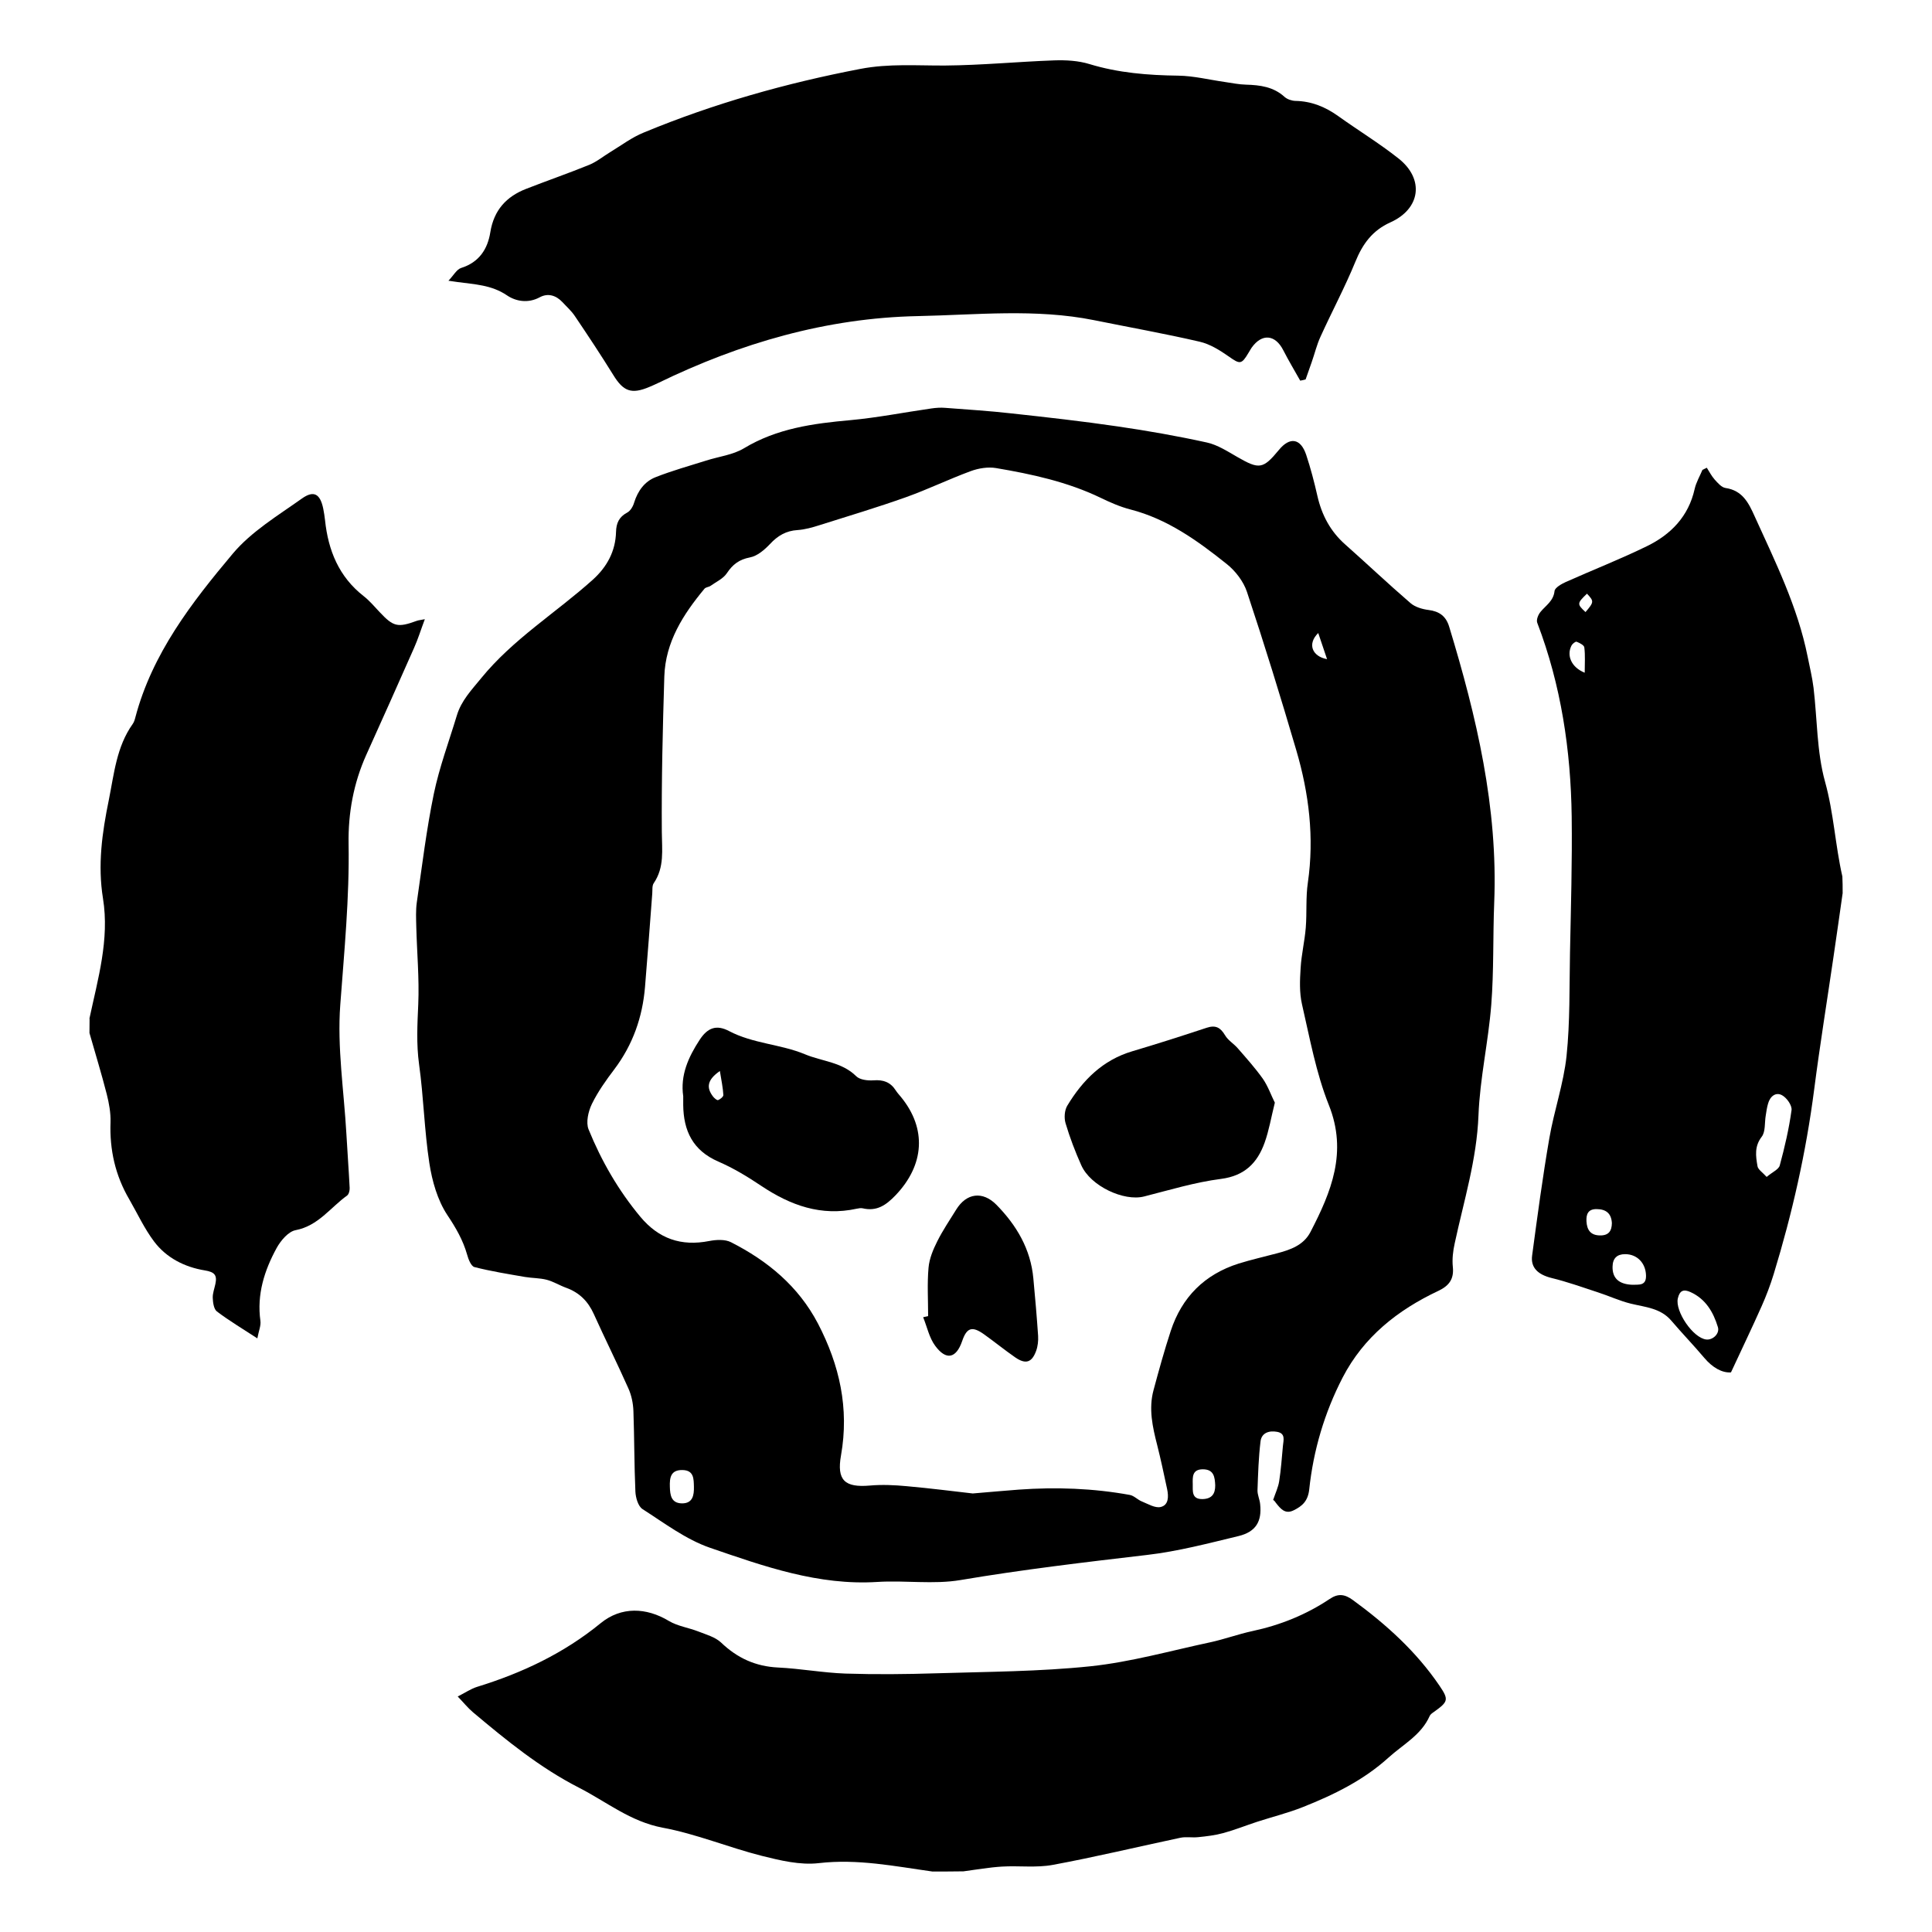
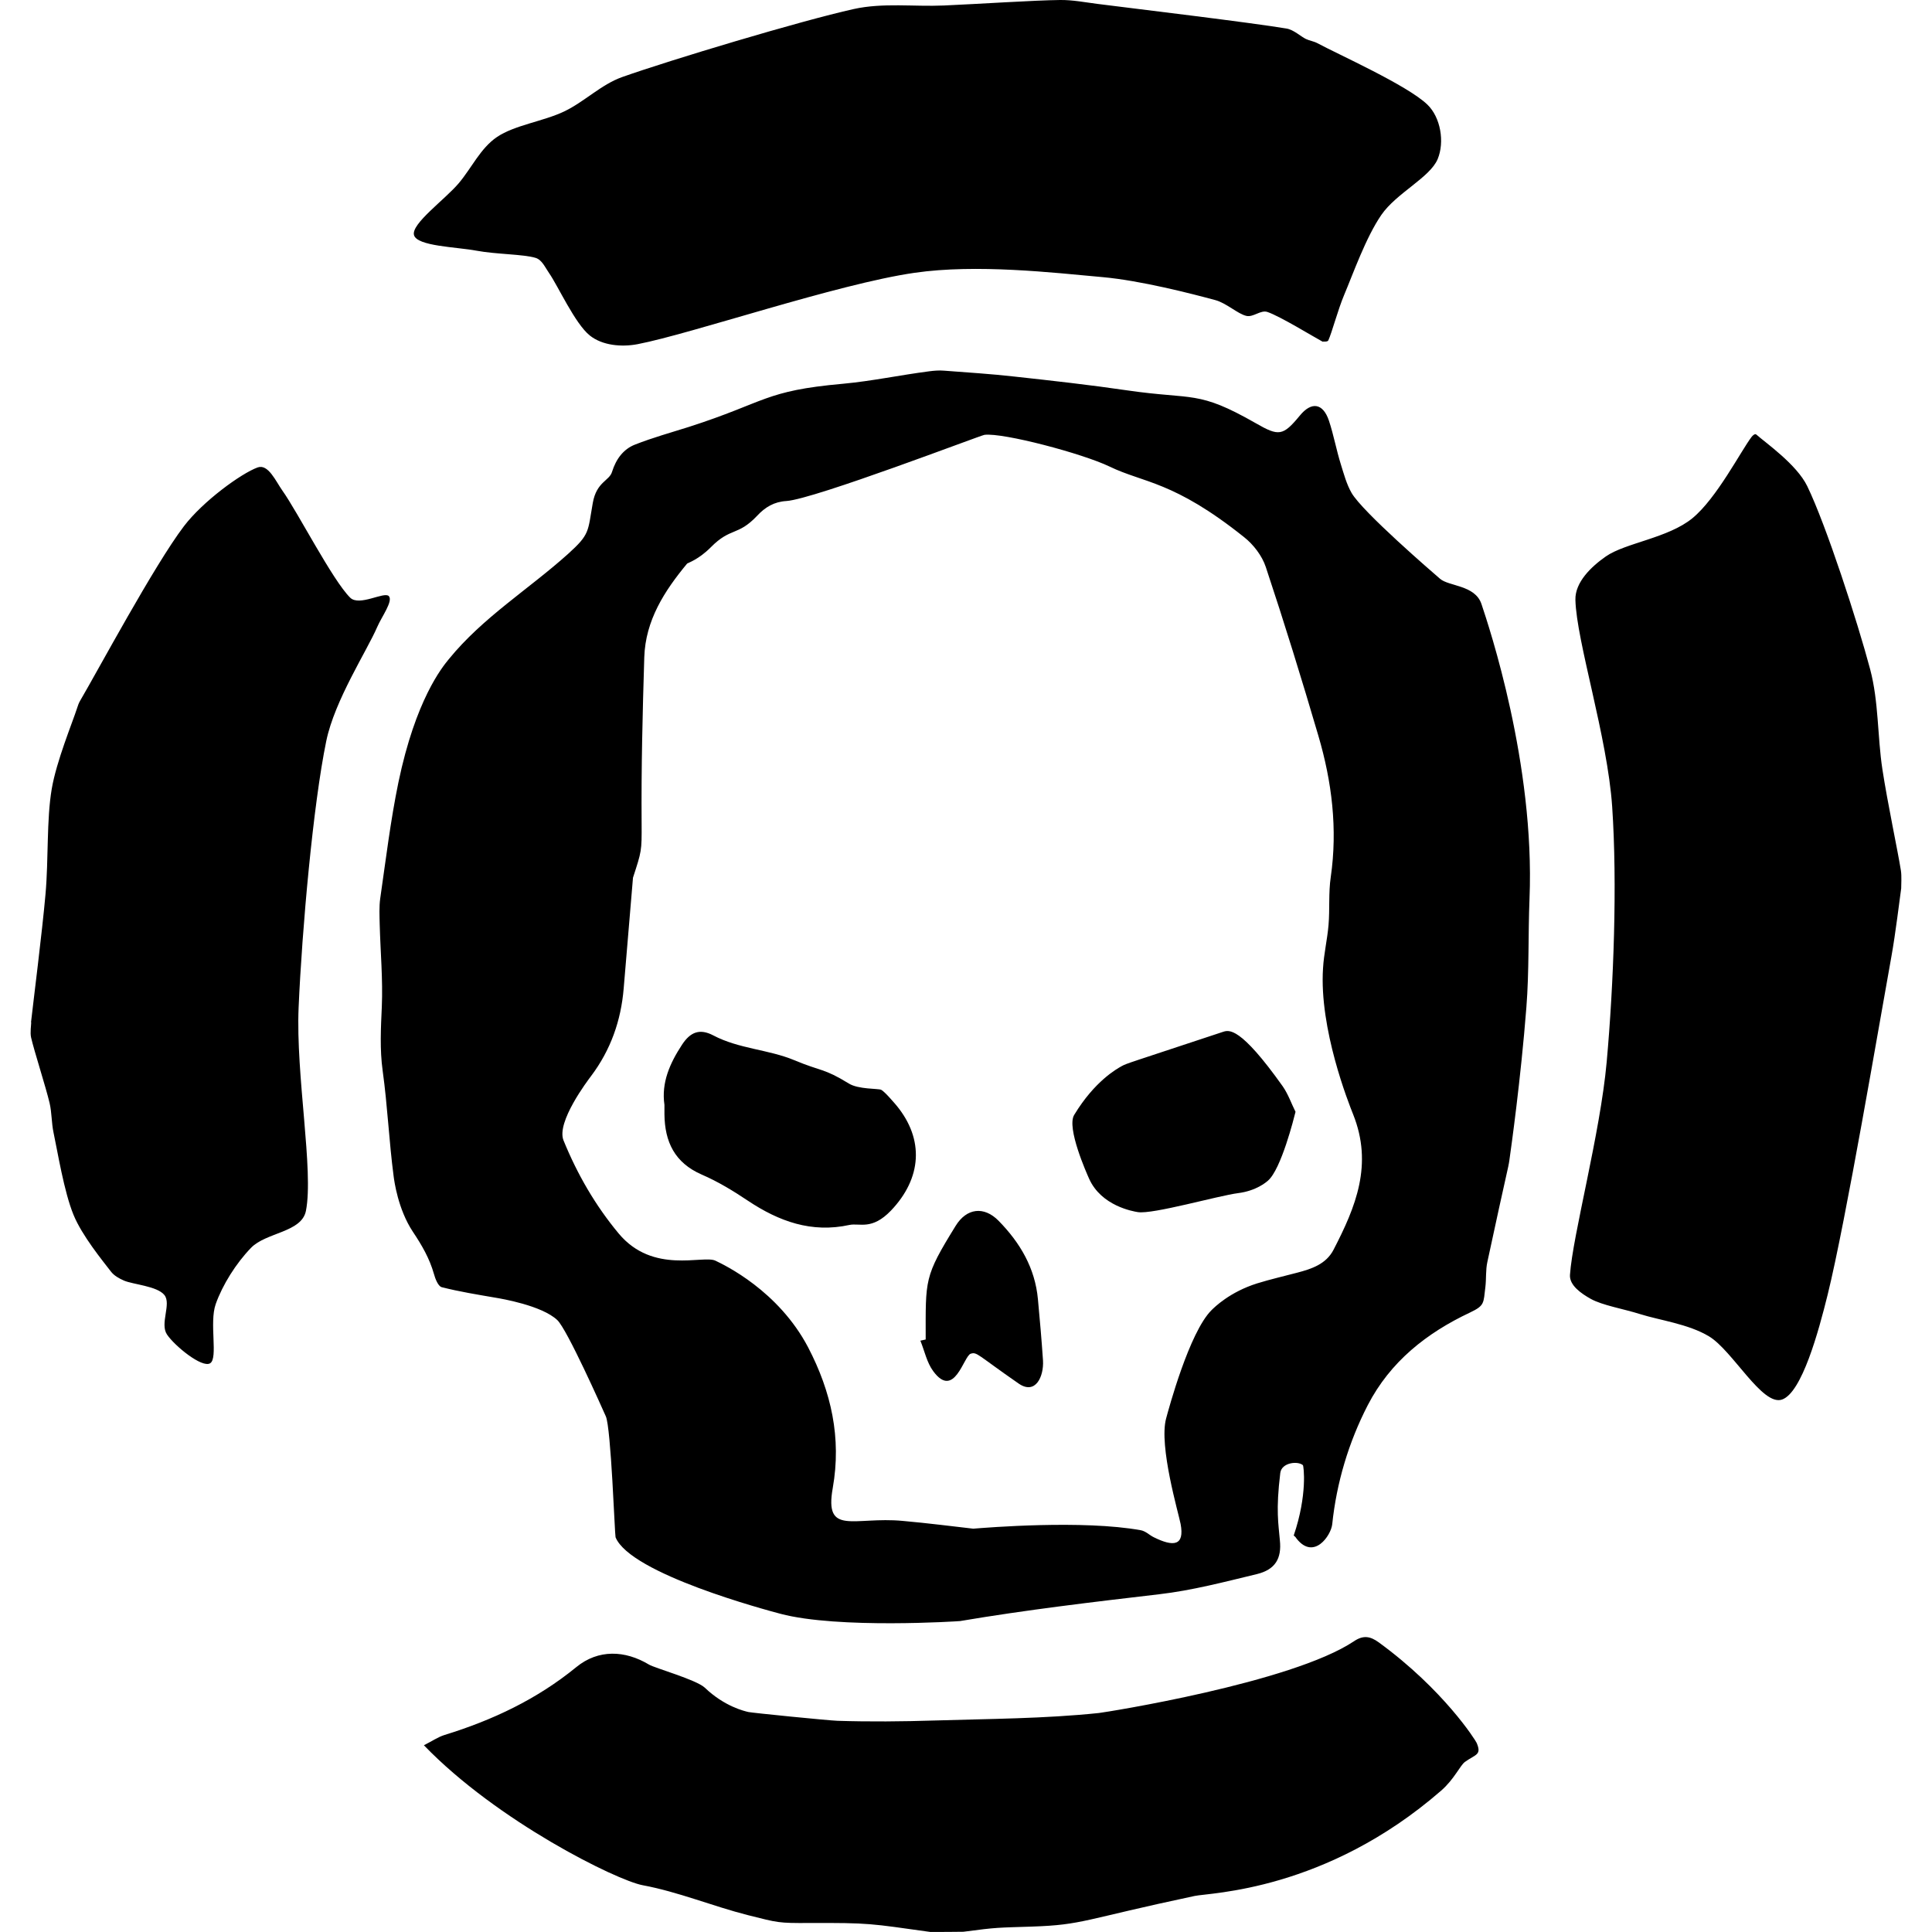
- <svg xmlns="http://www.w3.org/2000/svg" version="1.1" width="300" height="300" viewBox="0 0 1024 1024">
-   <g id="icomoon-ignore">
- </g>
-   <path d="M976.67 473.18c-1.62 11.34-3.21 22.71-4.89 34.050-3.42 23.4-7.2 46.74-10.23 70.2-4.29 33.27-11.64 65.79-21.45 97.86-1.77 5.76-3.93 11.49-6.39 17.010-5.040 11.34-10.44 22.56-16.26 35.1-4.71 0.33-9.75-2.52-14.1-7.65-5.67-6.72-11.79-13.050-17.52-19.77s-13.8-7.14-21.51-9.030c-5.97-1.47-11.64-4.14-17.52-6.030-8.13-2.67-16.2-5.55-24.45-7.56-6.99-1.74-11.19-5.34-10.29-11.91 2.79-20.79 5.55-41.49 9.12-62.16 2.52-14.64 7.56-28.92 9.12-43.59 1.89-18.090 1.47-36.42 1.83-54.63 0.48-24.090 1.2-48.15 0.9-72.24-0.48-35.22-5.61-69.66-18.27-102.78-0.57-1.53 0.51-4.26 1.74-5.73 2.82-3.45 6.87-5.73 7.44-11.070 0.21-1.77 3.63-3.72 5.94-4.77 14.31-6.39 28.95-12.12 43.020-18.99 12.69-6.18 22.050-15.78 25.29-30.27 0.78-3.51 2.73-6.81 4.14-10.17 0.78-0.36 1.53-0.78 2.31-1.14 1.35 2.1 2.52 4.41 4.14 6.24 1.68 1.83 3.66 4.2 5.82 4.5 8.91 1.32 12.18 7.83 15.36 14.91 10.98 24.18 22.83 48.060 28.11 74.4 1.11 5.52 2.46 11.070 3.15 16.62 1.98 16.62 1.68 33.84 6.090 49.74 4.62 16.62 5.4 33.63 9.18 50.22 0.15 2.82 0.15 5.76 0.15 8.7zM936.38 623.78c3.030-2.58 6.36-3.93 6.93-6.090 2.61-9.6 4.89-19.41 6.24-29.28 0.36-2.46-2.52-6.57-5.040-7.92-3.36-1.83-6.36 0.63-7.41 4.47-0.57 1.98-0.9 4.080-1.2 6.15-0.69 3.84-0.060 8.67-2.16 11.4-3.93 5.1-3.15 10.23-2.25 15.48 0.21 1.83 2.61 3.3 4.89 5.82zM904.37 709.97c3.51 0.36 7.2-3.15 6.15-6.57-2.4-7.92-6.45-14.91-14.52-18.57-3.57-1.62-5.73-0.96-6.72 3.36-1.53 6.81 8.070 21.030 15.12 21.78zM865.19 680.96c3.45-0.15 7.44 0.69 7.23-5.040-0.21-6.45-4.68-11.19-11.070-11.19-4.29 0-6.57 2.19-6.66 6.57-0.15 6.18 3.36 9.39 10.5 9.66zM854.33 648.29c-0.27-5.25-3.21-7.41-8.070-7.44-4.56-0.060-5.61 2.73-5.4 6.51 0.27 4.56 2.19 7.41 7.23 7.44 4.56 0.060 6.18-2.4 6.24-6.51zM839.93 356.57c0-4.83 0.33-9.18-0.21-13.44-0.15-1.2-2.52-2.37-4.080-3-0.57-0.21-2.19 1.050-2.67 1.95-2.79 5.31-0.15 11.64 6.99 14.49zM840.35 324.41c4.56-5.34 4.56-5.73 0.78-9.75-5.31 5.1-5.34 5.52-0.78 9.75z" />
-   <path d="M494.39 991.97c-20.040-2.79-39.78-6.87-60.45-4.47-9.81 1.14-20.4-1.41-30.21-3.87-17.64-4.47-34.68-11.61-52.47-14.91-17.1-3.21-29.79-13.74-44.4-21.21-20.73-10.59-38.52-25.14-56.19-39.99-2.67-2.25-4.89-5.040-8.070-8.34 4.050-2.040 6.99-4.080 10.23-5.1 23.88-7.35 46.020-17.79 65.52-33.75 10.92-8.91 24.18-8.4 36.15-1.2 4.68 2.79 10.5 3.57 15.69 5.61 4.14 1.62 8.88 2.94 11.97 5.82 8.61 8.25 18.3 12.69 30.27 13.26 11.91 0.57 23.76 2.79 35.67 3.21 16.050 0.51 32.22 0.36 48.27-0.15 27.24-0.84 54.57-0.9 81.6-3.72 21.36-2.25 42.3-8.19 63.39-12.69 7.56-1.62 14.91-4.35 22.47-5.97 14.73-3.15 28.44-8.67 40.92-17.010 4.5-3.030 7.98-2.61 12.39 0.63 17.58 12.84 33.54 27.27 45.81 45.33 5.1 7.5 4.62 8.49-3 13.95-0.84 0.57-1.83 1.26-2.19 2.1-4.5 10.17-14.1 15.060-21.84 22.080-13.32 12.060-28.95 19.68-45.33 26.19-7.92 3.15-16.2 5.19-24.33 7.83-5.94 1.95-11.76 4.29-17.79 5.94-4.35 1.2-8.91 1.74-13.38 2.19-3.15 0.36-6.45-0.33-9.51 0.33-22.5 4.77-44.91 10.17-67.59 14.37-8.76 1.62-18 0.36-26.97 0.9-6.81 0.42-13.59 1.62-20.37 2.52-5.34 0.090-10.8 0.090-16.26 0.090z" />
-   <path d="M47.39 539.93c4.47-21 10.71-41.91 7.2-63.69-2.88-17.79-0.48-34.83 3.090-52.26 2.82-14.010 4.080-28.17 12.63-40.23 0.72-0.99 1.11-2.25 1.41-3.45 8.91-33.84 29.85-60.9 51.63-86.82 9.87-11.76 23.88-20.16 36.63-29.22 6.39-4.56 9.72-2.46 11.34 5.31 0.42 2.040 0.72 4.14 0.96 6.18 1.68 15.99 7.35 29.97 20.46 40.2 3.090 2.4 5.73 5.55 8.46 8.46 7.35 7.83 9.6 8.34 19.77 4.62 0.9-0.33 1.89-0.36 4.2-0.84-2.16 5.76-3.66 10.65-5.73 15.27-8.34 18.93-16.83 37.83-25.35 56.73-6.72 15-9.6 30.81-9.33 47.1 0.48 28.59-2.31 56.88-4.41 85.32-1.68 22.56 1.95 45.54 3.24 68.31 0.54 9.6 1.26 19.2 1.74 28.74 0.060 1.32-0.42 3.3-1.35 3.99-8.88 6.36-15.27 16.050-27.27 18.36-3.87 0.72-7.92 5.52-10.080 9.45-6.51 11.91-10.56 24.6-8.61 38.61 0.36 2.58-0.9 5.34-1.62 9.3-8.040-5.25-15-9.39-21.45-14.28-1.62-1.26-2.1-4.68-2.19-7.2-0.090-2.4 0.9-4.92 1.41-7.41 0.99-4.68-0.48-6.3-5.61-7.14-10.65-1.74-20.37-6.6-26.97-15.42-5.1-6.81-8.76-14.73-13.050-22.2-7.41-12.63-10.5-26.28-9.96-40.92 0.15-4.92-0.78-10.020-1.98-14.79-2.79-10.92-6.090-21.66-9.18-32.49 0.060-2.52 0.060-5.040 0.060-7.56z" />
-   <path d="M674.78 795.020c1.32-3.87 2.73-6.81 3.21-9.93 0.96-6.18 1.41-12.45 1.98-18.69 0.27-3 1.56-6.66-3.090-7.5-4.2-0.78-8.19 0.51-8.76 4.98-1.050 8.61-1.32 17.31-1.62 26.010-0.060 2.4 1.2 4.89 1.41 7.41 0.96 9.090-2.25 14.58-11.4 16.83-16.050 3.87-32.22 8.13-48.54 10.020-33.060 3.87-66.12 7.77-98.94 13.32-14.28 2.4-29.34 0.060-43.98 0.99-31.26 1.98-60.060-8.25-88.68-18.090-12.81-4.41-24.24-13.11-35.82-20.52-2.37-1.53-3.63-6.090-3.78-9.3-0.63-14.28-0.54-28.53-1.050-42.75-0.15-4.080-1.050-8.4-2.73-12.060-5.88-13.23-12.33-26.13-18.27-39.3-3.030-6.72-7.65-11.34-14.58-13.86-3.51-1.26-6.81-3.36-10.44-4.29s-7.62-0.84-11.4-1.47c-9.030-1.56-18.060-3-26.85-5.25-1.77-0.48-3.21-4.14-3.87-6.6-2.19-7.71-5.97-14.22-10.5-21-5.19-7.86-8.040-17.94-9.51-27.45-2.67-17.37-3.030-35.040-5.46-52.47-1.47-10.71-0.9-21.15-0.42-31.86 0.57-13.59-0.69-27.24-1.050-40.83-0.090-4.35-0.33-8.82 0.27-13.050 2.79-19.26 5.1-38.55 9.030-57.6 2.94-14.1 8.040-27.75 12.21-41.55 2.37-7.83 7.71-13.38 12.81-19.62 16.95-20.82 39.72-34.74 59.28-52.32 7.5-6.78 12-15.060 12.27-25.29 0.12-4.56 1.53-7.92 5.88-10.23 1.74-0.9 3.15-3.3 3.72-5.34 1.95-6.18 5.55-11.19 11.43-13.47 8.7-3.42 17.73-5.94 26.7-8.76 6.72-2.16 14.22-3 20.040-6.51 17.52-10.59 36.78-13.17 56.55-14.94 14.31-1.32 28.5-4.14 42.75-6.18 2.46-0.36 4.98-0.54 7.44-0.33 11.7 0.9 23.4 1.62 35.040 2.94 18.72 2.040 37.47 4.14 56.1 6.87 15.9 2.31 31.8 5.1 47.49 8.55 5.73 1.26 11.070 4.77 16.32 7.77 11.43 6.57 13.47 6.36 21.84-3.78 5.82-7.14 11.55-6.24 14.49 2.52 2.37 7.14 4.29 14.49 5.94 21.78 2.31 10.14 6.87 18.78 14.7 25.71 11.61 10.29 22.83 20.94 34.56 31.050 2.46 2.16 6.3 3.3 9.66 3.72 5.73 0.72 9.24 3.3 10.92 8.82 14.52 47.7 25.92 95.91 23.88 146.34-0.72 18.060-0.15 36.15-1.56 54.090-1.53 19.62-6.030 39.030-6.78 58.65-0.9 23.4-7.77 45.33-12.6 67.8-0.9 4.050-1.41 8.4-0.99 12.48 0.69 6.51-2.040 10.020-7.65 12.69-21.57 10.17-39.6 24.39-50.79 46.020-9.6 18.63-15.48 38.52-17.67 59.22-0.69 6.24-3.72 8.88-8.34 11.13-4.5 2.19-6.93-0.96-9.33-3.99-0.63-1.14-1.74-1.77-1.47-1.56zM515.54 791.57c10.29-0.84 17.37-1.53 24.45-2.040 19.74-1.41 39.39-0.72 58.86 2.82 2.25 0.42 4.14 2.58 6.36 3.45 3.24 1.32 7.020 3.63 9.96 2.94 4.29-0.99 4.26-5.61 3.42-9.54-1.68-7.77-3.3-15.57-5.25-23.25-2.46-9.6-4.62-19.26-1.95-29.13 2.82-10.5 5.73-21.030 9.12-31.38 5.88-17.94 17.94-30 36.030-35.73 6.57-2.040 13.32-3.57 19.98-5.34 7.23-1.89 14.37-4.26 18.060-11.4 11.010-21.24 19.74-42.3 9.72-67.32-6.78-17.010-10.080-35.4-14.22-53.37-1.41-6.15-1.14-12.81-0.72-19.2 0.42-7.2 2.16-14.28 2.73-21.45 0.63-7.92-0.060-15.99 1.11-23.88 3.45-23.91 0.57-47.28-6.15-70.14-8.25-28.11-16.89-56.1-26.13-83.88-1.83-5.55-6.15-11.19-10.8-14.85-15.36-12.27-31.38-23.82-51-28.86-5.46-1.41-10.71-3.72-15.78-6.18-17.58-8.46-36.42-12.54-55.41-15.75-4.29-0.72-9.3 0.090-13.44 1.62-11.55 4.26-22.68 9.66-34.26 13.8-15.15 5.4-30.6 10.020-45.9 14.85-3.78 1.2-7.65 2.31-11.58 2.58-6.090 0.36-10.56 3-14.64 7.41-2.88 3.030-6.72 6.36-10.59 7.080-5.76 1.11-9.18 3.72-12.33 8.46-1.89 2.82-5.61 4.5-8.55 6.6-0.93 0.69-2.52 0.69-3.24 1.53-11.28 13.59-20.73 28.23-21.3 46.59-0.84 27.45-1.53 54.93-1.32 82.44 0.060 9.45 1.47 18.63-4.29 27.060-0.93 1.35-0.63 3.63-0.78 5.52-1.26 16.47-2.46 33-3.84 49.47-1.32 15.99-6.45 30.6-16.2 43.56-4.41 5.82-8.76 11.91-11.97 18.48-1.89 3.93-3.24 9.75-1.74 13.47 6.81 16.74 15.78 32.31 27.45 46.32 9.72 11.64 21.63 15.75 36.45 12.84 3.72-0.72 8.4-0.99 11.58 0.63 19.41 9.87 35.67 23.25 46.080 43.080 11.49 22.080 16.62 44.97 12.24 69.84-2.37 13.26 1.95 17.22 15.33 16.050 6.39-0.57 12.96-0.27 19.41 0.33 12.81 1.14 25.5 2.79 35.1 3.87zM355.040 788.060c0.12 4.41 0.72 8.67 6.39 8.76 5.82 0.060 6.45-4.47 6.36-8.76-0.12-4.050 0.12-8.82-6.090-8.91-6.3-0.090-6.81 4.14-6.66 8.91zM644.090 787.22c-0.21-4.26-0.63-8.46-6.57-8.46-5.76 0-5.4 4.26-5.34 7.92 0.060 3.57-0.72 8.040 5.31 7.86 4.77-0.15 6.66-2.73 6.6-7.35zM698.69 335.51c-5.88 5.73-3.3 12.39 4.68 13.86-1.74-5.13-3.21-9.51-4.68-13.86z" />
-   <path d="M689.15 201.77c-3-5.34-6.18-10.65-8.97-16.11-4.26-8.4-11.34-9.090-16.83-1.32-0.57 0.84-1.050 1.77-1.62 2.67-3.72 6.3-4.56 6.090-10.44 1.95-4.71-3.3-9.96-6.6-15.48-7.86-18.51-4.29-37.26-7.62-55.92-11.4-31.020-6.24-62.34-2.79-93.45-2.16-48.39 0.99-94.11 14.31-137.61 35.46-1.53 0.72-3.030 1.41-4.56 2.040-9.6 4.080-13.86 2.46-19.26-6.36-6.51-10.5-13.32-20.79-20.25-31.050-1.83-2.79-4.41-5.040-6.66-7.5-3.42-3.63-7.71-4.89-12-2.58-6.18 3.36-12.69 2.19-17.37-0.99-8.25-5.61-17.25-5.82-26.28-7.080-1.050-0.15-2.040-0.3-4.77-0.69 2.73-2.82 4.35-6.030 6.78-6.78 9.51-3 14.010-10.020 15.42-18.93 1.89-11.7 8.49-18.9 18.99-22.98 11.13-4.35 22.41-8.25 33.48-12.75 3.93-1.62 7.41-4.5 11.070-6.72 5.88-3.57 11.49-7.83 17.79-10.38 37.050-15.36 75.45-26.19 114.9-33.75 15.060-2.88 29.85-1.68 44.85-1.77 19.32-0.15 38.55-2.040 57.81-2.73 6.18-0.21 12.75 0.15 18.63 1.95 15.42 4.71 31.11 5.94 47.1 6.15 8.25 0.12 16.47 2.19 24.72 3.36 3.72 0.54 7.44 1.32 11.19 1.41 7.5 0.21 14.58 1.14 20.46 6.51 1.41 1.26 3.78 2.040 5.73 2.1 8.49 0.15 15.84 3.15 22.71 8.070 10.56 7.56 21.72 14.37 31.89 22.41 13.86 10.92 11.76 26.7-4.26 33.9-9.54 4.29-14.73 11.43-18.57 20.88-5.52 13.47-12.45 26.43-18.48 39.72-1.98 4.29-3.090 9.030-4.68 13.53-1.050 3.030-2.16 6.090-3.21 9.12-0.96 0.27-1.89 0.48-2.82 0.63z" />
-   <path d="M362.12 581c-1.62-11.070 2.73-20.73 8.7-29.85 4.2-6.45 8.88-8.19 15.57-4.68 12.75 6.72 27.33 6.93 40.29 12.33 9.030 3.78 19.53 4.080 27.12 11.61 1.95 1.95 6.15 2.4 9.18 2.19 5.19-0.42 9.030 0.99 11.79 5.34 0.78 1.2 1.77 2.31 2.73 3.45 13.8 16.83 12.48 36.090-2.82 52.11-5.1 5.31-9.96 8.67-17.46 6.93-0.99-0.21-2.1 0-3.15 0.21-18.84 4.14-35.1-1.77-50.52-12.060-7.29-4.89-14.91-9.51-22.92-12.96-13.44-5.88-18.36-16.26-18.51-29.97 0-1.53 0-3 0-4.68zM381.53 567.68c-6.93 4.77-7.080 8.91-3.66 13.44 0.69 0.9 2.1 2.16 2.73 1.95 1.14-0.42 2.88-1.83 2.79-2.73-0.21-3.87-1.050-7.71-1.83-12.63z" />
-   <path d="M675.68 584.48c-1.95 7.83-3.090 14.7-5.4 21.15-3.84 10.71-10.56 17.58-23.040 19.2-13.8 1.77-27.27 5.88-40.86 9.33-10.77 2.73-28.38-5.55-33.27-16.53-3.24-7.23-6.090-14.73-8.34-22.29-0.84-2.82-0.57-6.93 0.96-9.39 8.13-13.44 18.72-24.090 34.35-28.74 13.23-3.93 26.4-8.13 39.51-12.48 4.77-1.56 7.29-0.090 9.72 3.99 1.56 2.67 4.56 4.41 6.66 6.81 4.62 5.31 9.33 10.56 13.38 16.26 2.73 3.93 4.35 8.7 6.36 12.69z" />
-   <path d="M491.93 697.58c0-8.55-0.54-17.16 0.21-25.65 0.42-4.83 2.46-9.72 4.68-14.1 2.88-5.76 6.57-11.19 9.96-16.68 5.46-8.91 14.1-9.96 21.36-2.58 10.71 10.92 18.15 23.52 19.56 39.030 0.96 10.14 1.83 20.25 2.52 30.42 0.15 2.61-0.15 5.52-1.050 7.98-2.25 6.18-5.52 7.23-10.98 3.51-5.67-3.93-11.010-8.28-16.68-12.33-6.3-4.47-9.12-3.51-11.55 3.63-3.15 9.18-8.46 10.44-14.31 2.46-3.15-4.26-4.29-10.020-6.36-15.12 0.78-0.15 1.74-0.36 2.61-0.57z" />
+ <svg xmlns="http://www.w3.org/2000/svg" xml:space="preserve" fill-rule="evenodd" stroke-linejoin="round" stroke-miterlimit="2" clip-rule="evenodd" viewBox="0 0 300 300">
+   <path fill-rule="nonzero" d="M295.226 137.873c-.253 1.77-.89 7.115-1.528 10.641-1.904 10.527-7.07 41.053-9.9 52.52-1.418 5.747-4.007 15.207-7.078 16.285-3.071 1.08-7.669-7.6-11.349-9.812-3.22-1.937-7.668-2.492-10.73-3.463-2.541-.806-5.831-1.348-7.64-2.362-1.431-.802-3.327-2.086-3.217-3.722.414-6.129 4.697-21.915 5.7-33.048 1.093-12.116 1.663-27.687.854-39.648-.734-10.85-5.546-25.643-5.71-32.12-.07-2.743 2.475-5.17 4.725-6.74 3.029-2.113 9.67-2.84 13.444-5.935 3.774-3.096 7.544-10.472 9.198-12.638.162-.214.52-.535.721-.356 1.44 1.276 6.275 4.637 7.913 8.015 2.947 6.077 7.824 21.114 9.77 28.445 1.338 5.045 1.114 10.384 1.902 15.544.796 5.207 2.383 12.626 2.87 15.694.141.896.037 2.27.046 2.72 0 .006.01-.026.01-.02M144.51 300c-9.445-1.315-9.4-1.435-18.892-1.397-4.785.02-4.745-.032-9.44-1.21-5.513-1.396-10.838-3.628-16.398-4.659-4.013-.753-22.561-9.906-33.957-21.732 1.266-.637 2.184-1.275 3.197-1.594 7.463-2.296 14.382-5.559 20.476-10.547 3.412-2.784 7.556-2.625 11.297-.375.892.532 7.318 2.337 8.644 3.572 3.06 2.933 6.176 3.646 6.782 3.784.572.13 12.382 1.312 13.825 1.363 5.015.16 10.069.113 15.084-.047 8.513-.262 17.054-.28 25.501-1.162.913-.096 29.903-4.653 39.62-11.147 1.406-.947 2.494-.816 3.872.197 10.046 7.337 15 15.177 15.177 15.596.801 1.896-.15 1.748-1.798 2.93-.753.51-1.663 2.687-3.718 4.475-17.955 15.62-35.91 15.846-38.274 16.356-17.408 3.69-17.278 4.49-25.312 4.758-5.32.177-5.26.092-10.605.802-1.669.028-3.375.028-5.081.028zM4.818 158.733c.37-3.318 1.714-13.864 2.25-19.903.482-5.432.147-11.515.966-16.332.736-4.33 3.216-10.297 3.947-12.572.119-.37.244-.744.44-1.078 2.763-4.702 11.538-21.088 16.135-27.132 2.955-3.886 8.899-8.208 11.448-9.132 1.648-.597 2.828 2.162 3.843 3.59 2.395 3.37 7.77 13.897 10.526 16.629 1.422 1.41 5.3-.996 6.003-.24.702.755-1.117 3.212-1.79 4.772-1.62 3.75-6.613 11.39-7.923 17.728-2.036 9.852-3.767 29.223-4.294 41.383-.455 10.522 2.366 25.357 1.135 31.576-.665 3.36-6.188 3.325-8.522 5.737s-4.43 5.753-5.487 8.74c-1.027 2.9.4 8.399-.86 9.186s-5.52-2.697-6.704-4.463c-1.14-1.7.712-4.735-.403-6.131s-4.899-1.638-6.283-2.245c-.75-.33-1.52-.75-2.02-1.4-1.303-1.696-4.459-5.537-5.797-8.777-1.485-3.594-2.491-9.887-3.113-12.788-.326-1.52-.261-3.11-.619-4.622-.58-2.463-2.393-8.068-2.868-10.154-.175-.767.02-1.967.018-2.362 0-.01-.03 0-.028-.01M200.883 238.451c2.168-6.356 1.549-10.842 1.432-10.942-.788-.684-3.305-.42-3.513 1.21-.715 5.862-.276 7.924-.066 10.445.3 2.84-.703 4.556-3.562 5.26-5.016 1.209-10.07 2.54-15.17 3.13-10.331 1.21-20.663 2.429-30.92 4.163-.16.028-18.945 1.255-27.91-1.132-2.18-.58-23.282-6.199-25.591-11.88-.119-.292-.702-17.014-1.512-18.78-.544-1.222-5.988-13.472-7.53-14.939-2.4-2.28-8.759-3.34-9.561-3.473-2.822-.488-5.644-.938-8.391-1.64-.553-.15-1.003-1.295-1.21-2.063-.684-2.41-1.865-4.444-3.281-6.563-2.3-3.482-2.877-7.858-2.972-8.579-.72-5.447-.948-10.954-1.706-16.397-.46-3.347-.282-6.61-.132-9.956.179-4.247-.215-8.513-.328-12.76-.028-1.36-.103-2.756.085-4.078.872-6.02 1.593-12.048 2.822-18 2.673-12.82 6.773-17.838 7.819-19.117 5.297-6.507 12.412-10.857 18.525-16.35 3.41-3.083 3.046-3.414 3.835-7.904.584-3.329 2.598-3.426 3-4.866.61-1.931 1.734-3.497 3.572-4.21 2.719-1.068 5.54-1.855 8.344-2.737 12.117-3.895 11.66-5.604 23.935-6.703 4.48-.413 8.897-1.353 13.36-1.931.769-.1 1.552-.17 2.325-.103 3.656.28 7.312.506 10.95.918 5.85.638 11.71 1.294 17.532 2.147 10.332 1.502 10.874-.08 19.94 5.1 3.573 2.054 4.21 1.988 6.826-1.18 1.819-2.232 3.61-1.951 4.528.787.741 2.232 1.154 4.562 1.857 6.806.467 1.493.873 3.035 1.65 4.394 1.69 2.954 12.583 12.343 13.744 13.344 1.355 1.19 5.44.957 6.431 3.919 1.176 3.515 8.308 24.837 7.463 45.733-.225 5.643-.047 11.297-.488 16.903-.872 11.194-2.373 21.845-2.64 23.737-.18 1.279-.292 1.249-3.416 15.78-.283 1.273-.153 2.605-.31 3.9-.306 2.536-.098 2.875-2.39 3.966-6.74 3.178-12.375 7.622-15.872 14.381a52.2 52.2 0 0 0-5.522 18.507c-.193 1.74-2.844 5.613-5.522 2.231-.197-.356-.544-.553-.46-.487zm-49.764-1.078c2.076-.17 17.043-1.391 26.035.244.741.138 1.313.743 1.988 1.078 3.088 1.53 4.823 1.36 4.181-2.062-.293-1.565-3.407-12.092-2.25-16.37.379-1.409 3.597-13.391 7.05-16.82.464-.462 2.83-2.813 7.06-4.152 2.053-.638 4.163-1.116 6.244-1.669 2.26-.59 4.49-1.331 5.644-3.563 3.44-6.637 6.169-13.219 3.037-21.038-.686-1.72-5.287-13.265-4.668-22.678.13-2.249.663-4.46.853-6.704.21-2.481-.019-5 .347-7.462 1.078-7.473.178-14.776-1.922-21.92-2.579-8.784-5.279-17.532-8.166-26.213-.572-1.735-1.922-3.497-3.375-4.64-10.976-8.769-15.58-8.385-20.87-10.951-4.244-2.043-16.529-5.283-19.433-4.933-.597.072-26.412 9.979-30.752 10.277-1.904.112-3.3.937-4.576 2.315-3.013 3.17-4.064 1.727-7.162 4.857-1.92 1.94-3.61 2.454-3.685 2.54-3.525 4.248-6.478 8.823-6.656 14.56-.263 8.579-.478 17.166-.413 25.764.028 4.371-.004 4.339-1.34 8.456-.01.027-.004.001-1.444 17.185-.413 4.997-2.016 9.563-5.063 13.613-.525.693-5.424 7.158-4.284 9.984 2.128 5.232 4.931 10.098 8.578 14.476 5.33 6.382 13.094 3.297 15.01 4.21 1.424.678 9.78 4.66 14.4 13.462 3.591 6.9 5.194 14.054 3.825 21.826-1.343 7.514 3.267 4.413 10.857 5.119 4.003.356 7.969.872 10.969 1.21zM205.374 53.055c-1.43-.767-6.597-3.945-8.57-4.612-1.047-.355-2.183.855-3.262.61-1.35-.309-3.091-1.986-4.837-2.457-3.72-1.003-11.555-3.025-17.476-3.563-7.78-.706-19.566-2.064-29.204-.675-12.035 1.735-34.596 9.46-43.004 11.082-2.476.477-5.478.228-7.444-1.35-2.295-1.843-4.927-7.696-6.328-9.704-.599-.857-1.083-2.037-2.082-2.343-1.876-.577-6.149-.548-9.178-1.116-3.147-.59-9.243-.685-9.704-2.428-.46-1.744 4.793-5.499 6.938-8.035 2.006-2.37 3.368-5.434 5.935-7.181 2.733-1.861 7.216-2.43 10.463-3.985 3.151-1.509 5.724-4.178 9.019-5.344 7.487-2.648 27.586-8.697 35.907-10.547 4.564-1.015 9.345-.348 14.016-.553C151.91.62 160.648.04 164.629 0c1.951-.02 3.886.365 5.822.61 5.858.738 23.939 2.916 29.328 3.824 1.123.19 2.208 1.242 3.007 1.622.575.273 1.232.354 1.791.656 3.142 1.697 13.953 6.527 17.063 9.526 2.068 1.994 2.703 5.817 1.598 8.469-1.19 2.853-6.408 5.276-8.733 8.65-2.417 3.51-4.401 9.164-5.775 12.413-.973 2.301-1.908 5.866-2.465 7.078-.126.274-.733.163-.882.197-.004.001-.005.012-.01.01" />
+   <path fill-rule="nonzero" d="M103.174 171.568c-.506-3.46.853-6.478 2.719-9.328 1.312-2.016 2.775-2.56 4.866-1.463 3.984 2.1 8.54 2.166 12.59 3.853 4.275 1.79 4.514 1.194 8.476 3.629 1.476.907 4.538.752 4.996.96.532.24 2.233 2.26 2.41 2.471 4.313 5.26 3.9 11.279-.88 16.285-2.971 3.092-4.84 1.91-6.442 2.231-5.887 1.294-10.969-.553-15.788-3.769-2.278-1.528-4.66-2.972-7.162-4.05-4.2-1.837-5.738-5.081-5.785-9.366v-1.462zM201.164 172.656c-.222.892-2.214 8.892-4.275 10.675-.302.261-1.817 1.572-4.612 1.934-3.134.402-13.3 3.332-15.599 2.951-.725-.12-5.67-.94-7.568-5.2-.332-.743-3.544-7.91-2.306-9.9 3.168-5.237 6.616-7.148 7.354-7.557.838-.464.859-.392 15.728-5.326.956-.312 2.671-.873 9.3 8.457.853 1.228 1.36 2.719 1.988 3.966zM143.74 208c0-9.383-.269-9.682 4.642-17.634 1.706-2.785 4.406-3.113 6.675-.807 3.347 3.413 5.672 7.35 6.113 12.198.3 3.168.571 6.328.787 9.506.142 2.476-1.155 5.365-3.76 3.59-6.508-4.51-6.48-4.96-7.47-4.646-1.08.343-2.54 7.176-5.824 2.697-.984-1.332-1.34-3.132-1.987-4.725.244-.047.544-.113.816-.179z" />
</svg>
